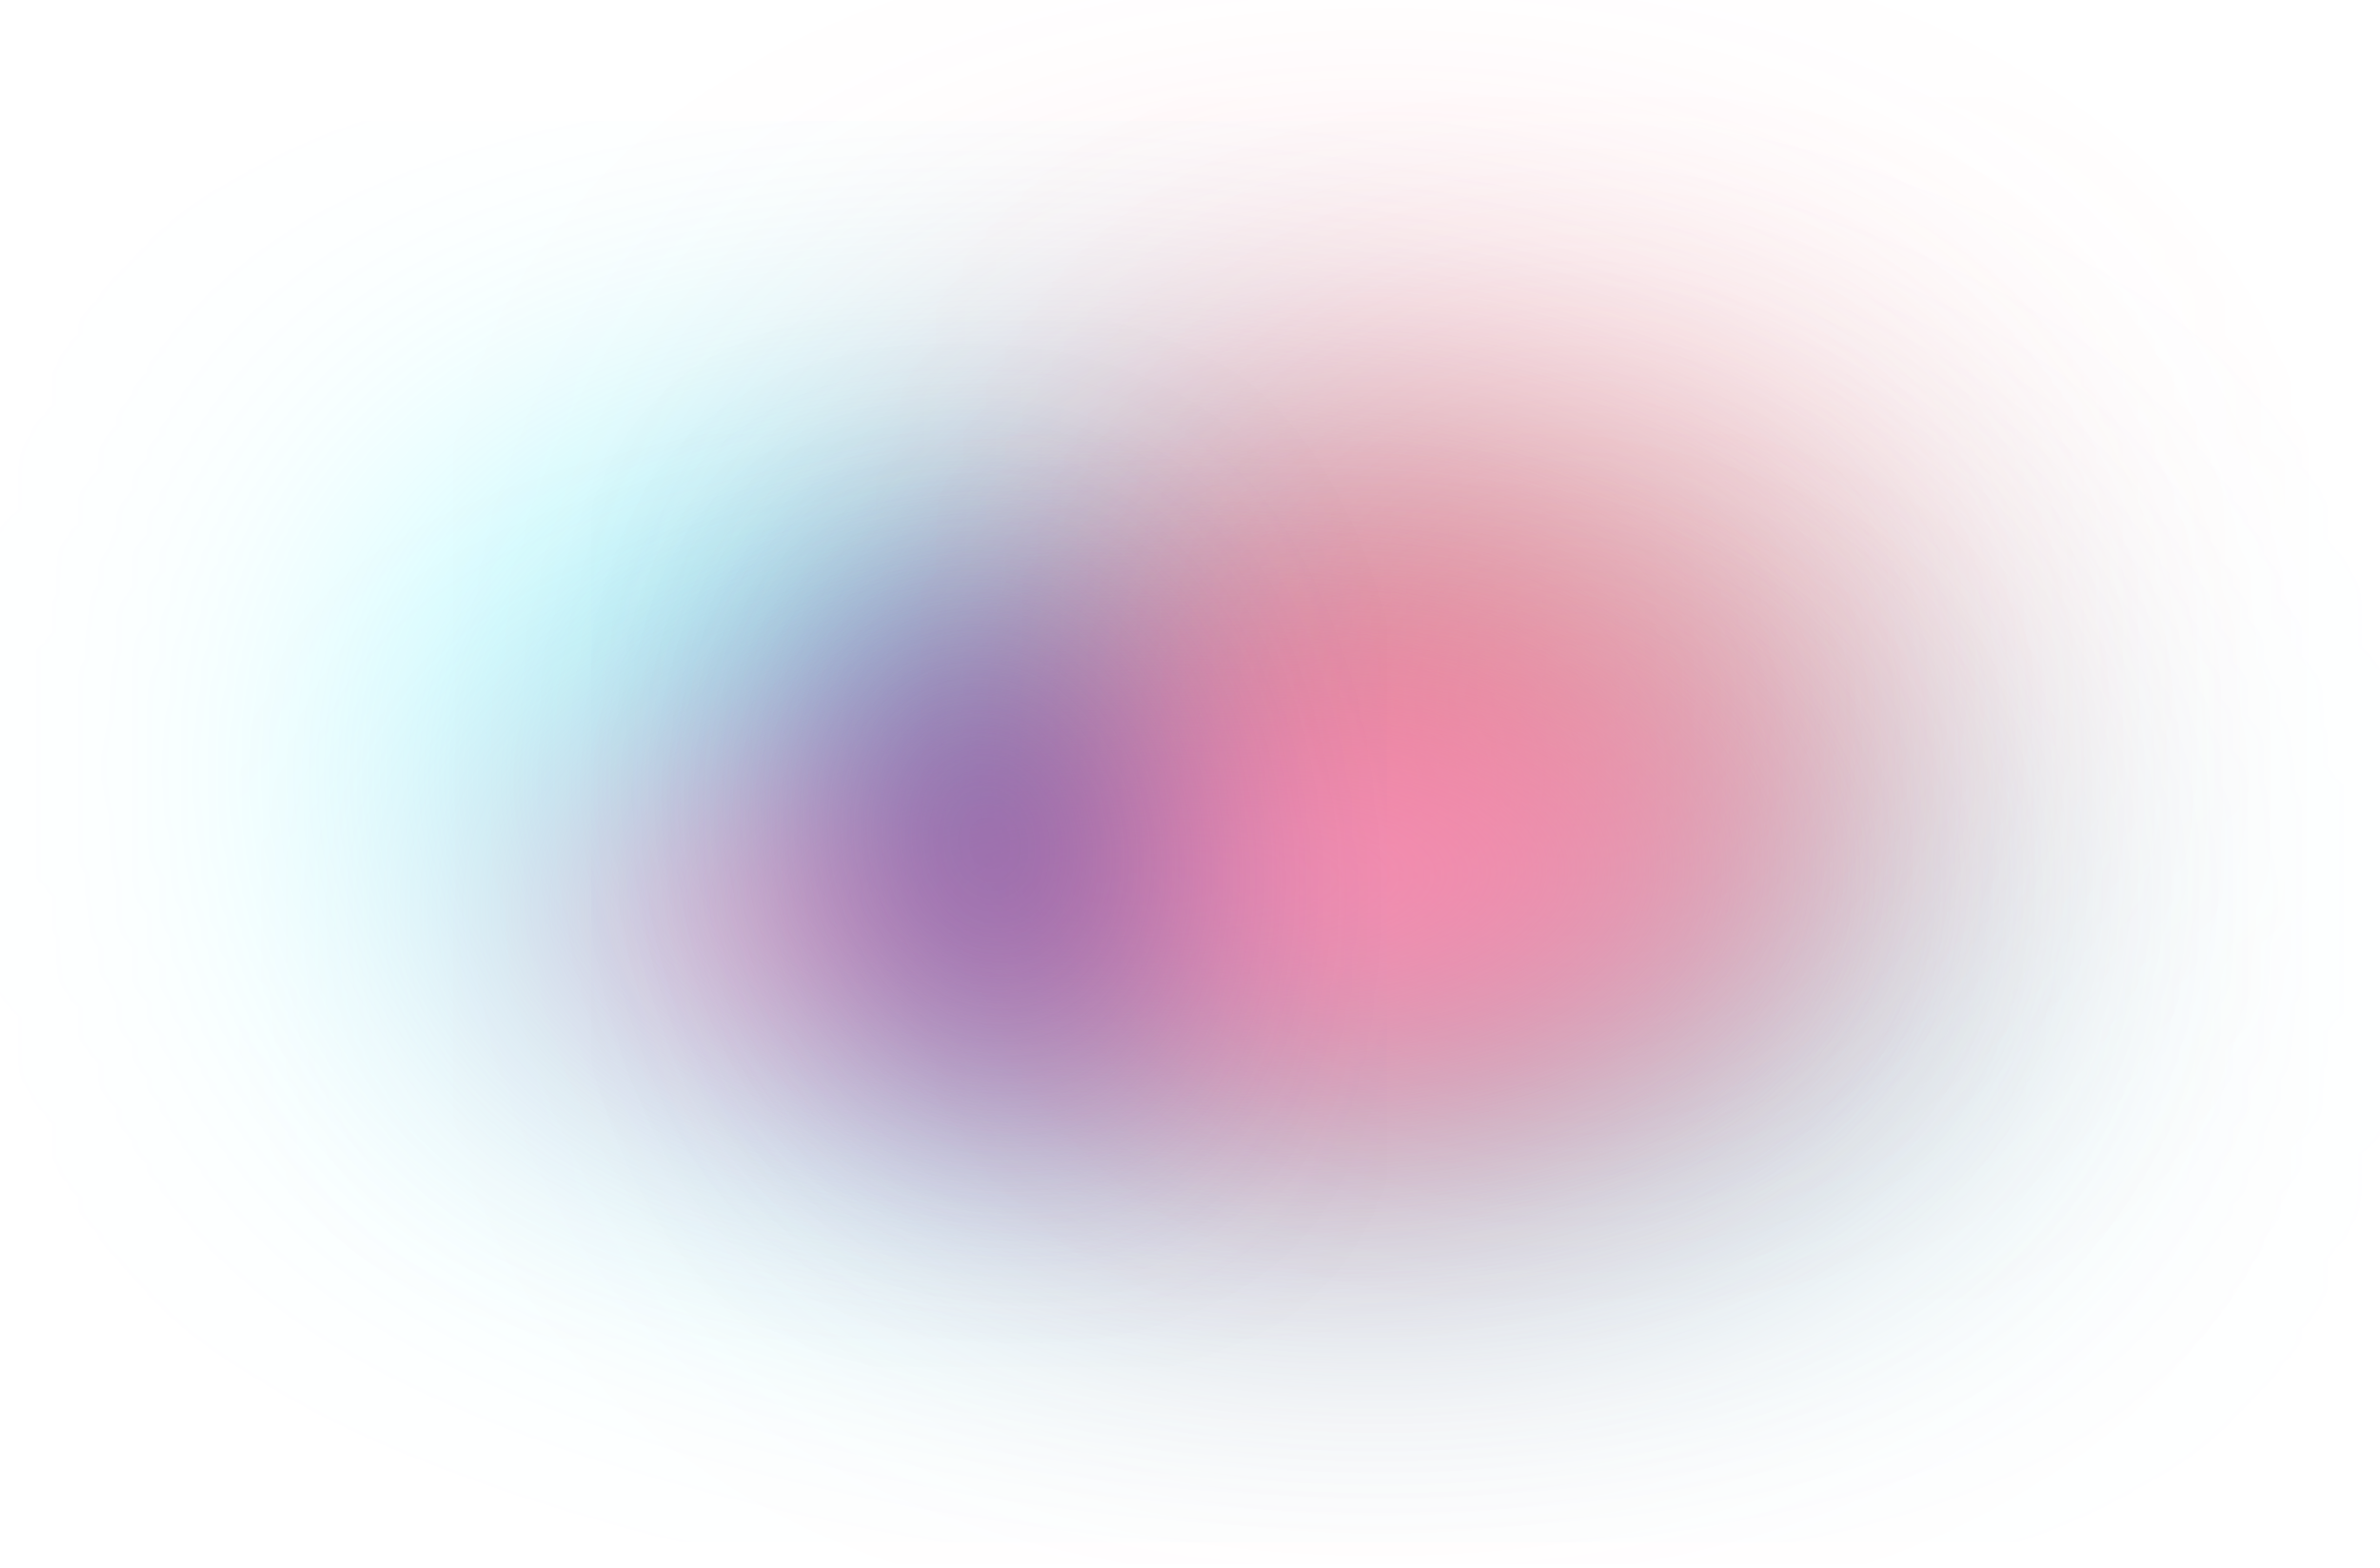
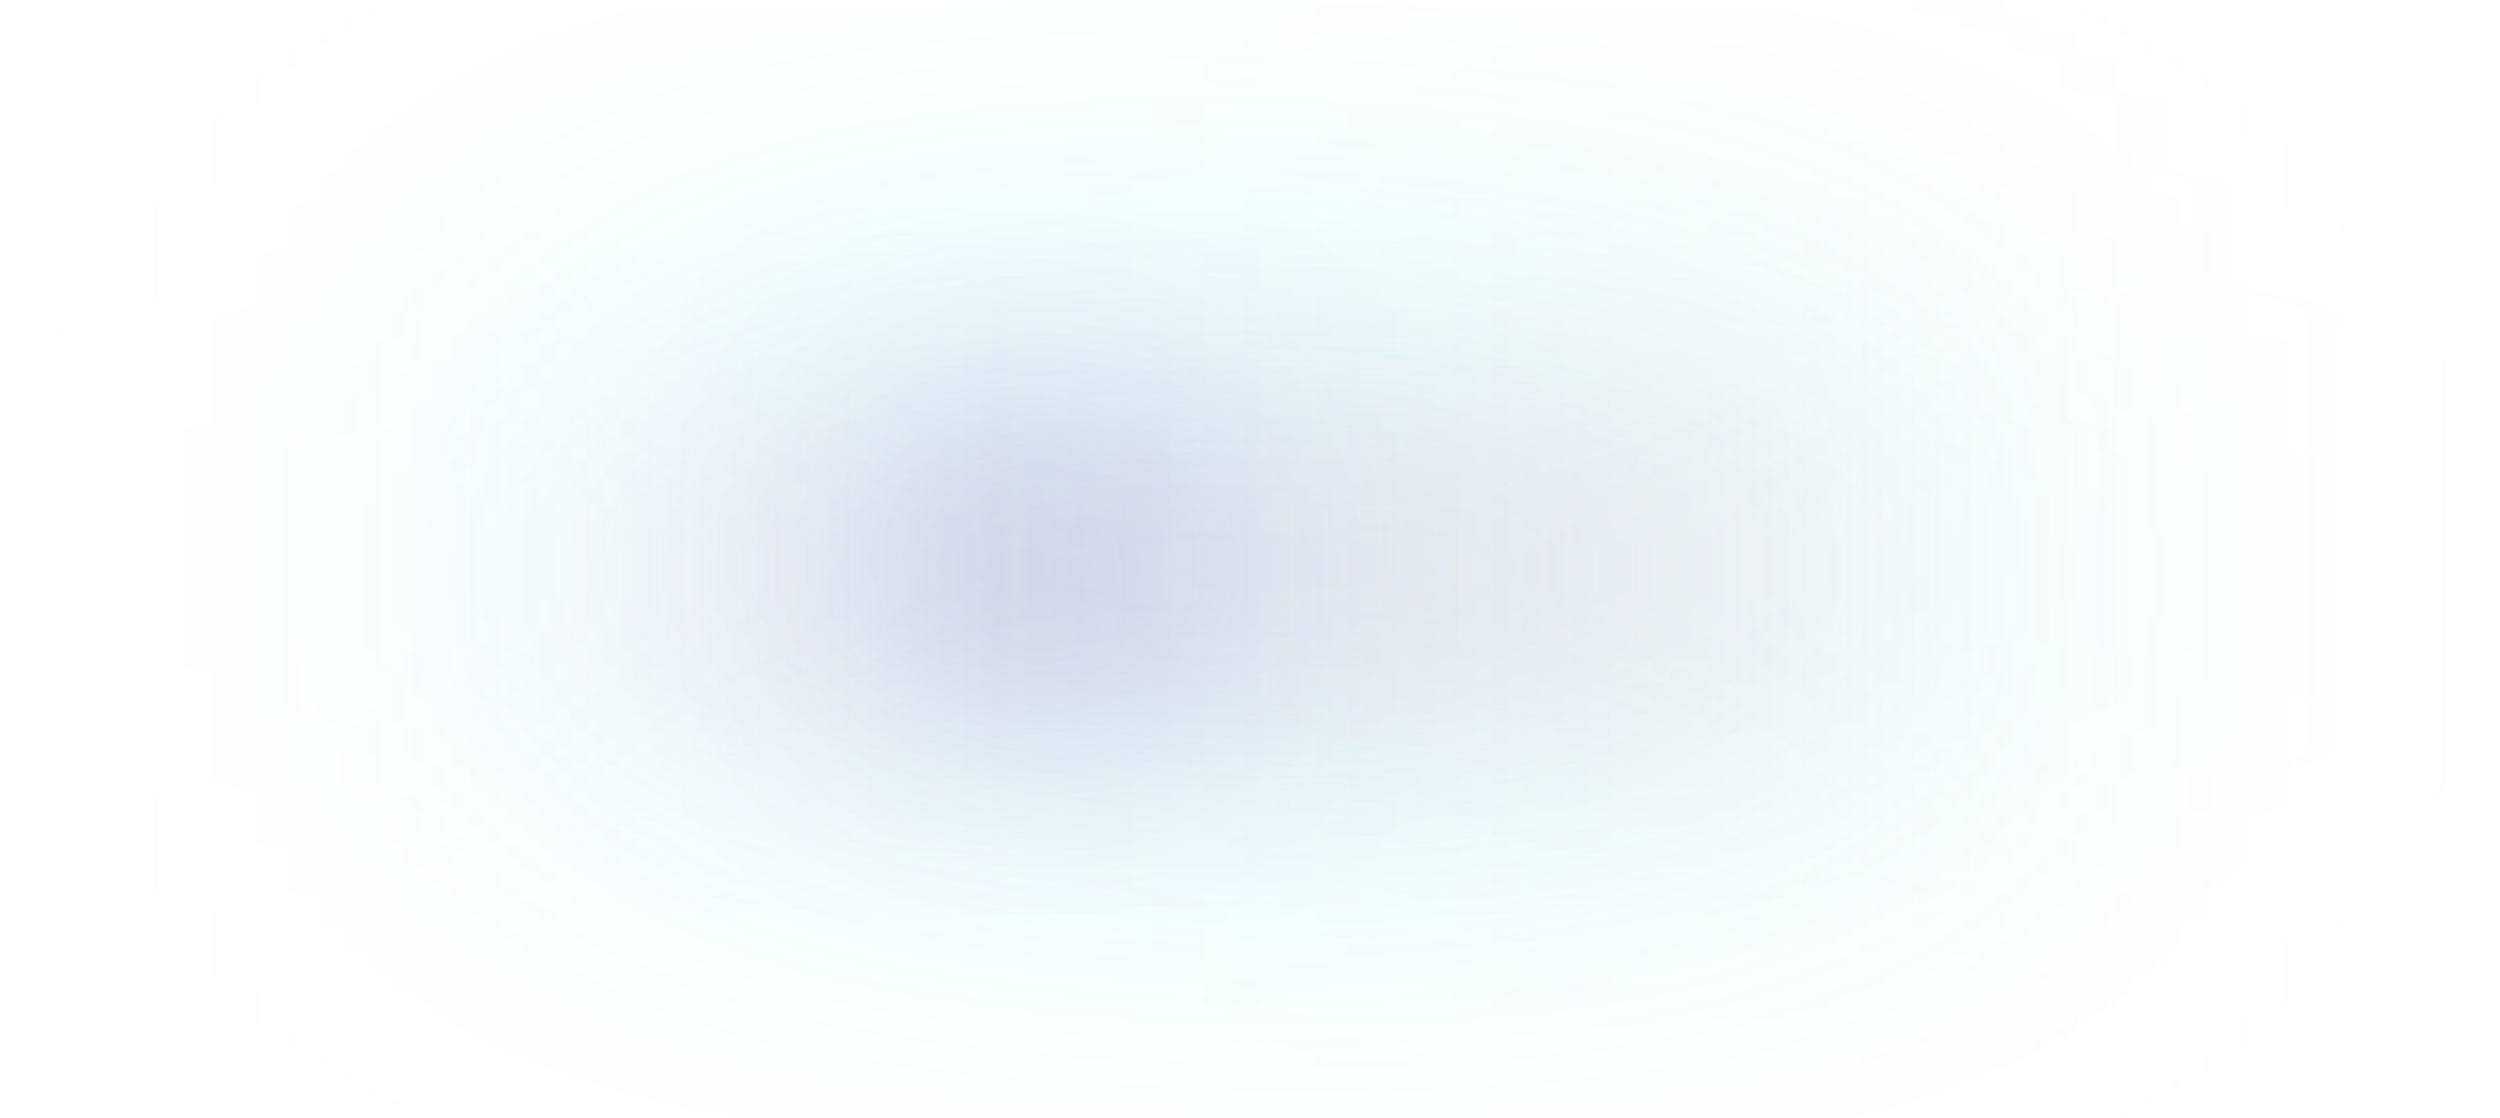
- <svg xmlns="http://www.w3.org/2000/svg" width="492" height="324" viewBox="0 0 492 324" fill="none">
+ <svg xmlns="http://www.w3.org/2000/svg" width="492" height="220" viewBox="0 0 492 220" fill="none">
  <g filter="url(#filter0_f)">
-     <ellipse rx="146.56" ry="44.694" transform="matrix(0.991082 0.133251 -0.307064 0.951689 245.977 171.936)" fill="#00F0FF" />
+     <ellipse rx="145.306" ry="16.18" transform="matrix(0.999633 0.0270807 -0.848193 0.529687 245.977 110.495)" fill="#00F0FF" />
  </g>
  <g filter="url(#filter1_f)">
-     <ellipse cx="285.425" cy="161.623" rx="91.698" ry="61.623" fill="#FF4161" />
+     <ellipse rx="45.093" ry="7.385" transform="matrix(0.999798 -0.0200814 0.764841 0.644219 326.692 104.925)" fill="#FFB39B" />
  </g>
  <g filter="url(#filter2_f)">
-     <ellipse rx="45.308" ry="24.277" transform="matrix(0.995068 -0.0991917 0.232655 0.972559 326.692 144.295)" fill="#FFB39B" />
+     <ellipse rx="127.314" ry="7.645" transform="matrix(0.999945 -0.0104913 0.525222 0.850965 237.276 112.76)" fill="#FF90BA" />
  </g>
  <g filter="url(#filter3_f)">
-     <ellipse rx="127.48" ry="32.537" transform="matrix(0.998647 -0.0520001 0.123412 0.992356 237.276 183.182)" fill="#FF90BA" />
-   </g>
-   <g filter="url(#filter4_f)">
-     <ellipse rx="20.097" ry="48.47" transform="matrix(0.997277 -0.0737515 0.174741 0.984614 204.526 174.339)" fill="#353197" />
+     <ellipse rx="20.044" ry="12.814" transform="matrix(0.999889 -0.0148993 0.66096 0.750421 204.526 110.979)" fill="#353197" />
  </g>
  <defs>
-     <filter id="filter0_f" x="0.067" y="25.122" width="491.82" height="293.629" filterUnits="userSpaceOnUse" color-interpolation-filters="sRGB">
+     <filter id="filter0_f" x="0.067" y="1.062" width="491.82" height="218.866" filterUnits="userSpaceOnUse" color-interpolation-filters="sRGB">
      <feFlood flood-opacity="0" result="BackgroundImageFix" />
      <feBlend mode="normal" in="SourceGraphic" in2="BackgroundImageFix" result="shape" />
      <feGaussianBlur stdDeviation="50" result="effect1_foregroundBlur" />
    </filter>
-     <filter id="filter1_f" x="93.727" y="0" width="383.396" height="323.247" filterUnits="userSpaceOnUse" color-interpolation-filters="sRGB">
+     <filter id="filter1_f" x="181.251" y="0.081" width="290.883" height="209.687" filterUnits="userSpaceOnUse" color-interpolation-filters="sRGB">
      <feFlood flood-opacity="0" result="BackgroundImageFix" />
      <feBlend mode="normal" in="SourceGraphic" in2="BackgroundImageFix" result="shape" />
      <feGaussianBlur stdDeviation="50" result="effect1_foregroundBlur" />
    </filter>
-     <filter id="filter2_f" x="181.251" y="20.256" width="290.883" height="248.078" filterUnits="userSpaceOnUse" color-interpolation-filters="sRGB">
-       <feFlood flood-opacity="0" result="BackgroundImageFix" />
-       <feBlend mode="normal" in="SourceGraphic" in2="BackgroundImageFix" result="shape" />
-       <feGaussianBlur stdDeviation="50" result="effect1_foregroundBlur" />
-     </filter>
-     <filter id="filter3_f" x="49.538" y="89.848" width="375.476" height="186.669" filterUnits="userSpaceOnUse" color-interpolation-filters="sRGB">
+     <filter id="filter2_f" x="49.538" y="45.751" width="375.476" height="134.018" filterUnits="userSpaceOnUse" color-interpolation-filters="sRGB">
      <feFlood flood-opacity="0" result="BackgroundImageFix" />
      <feBlend mode="normal" in="SourceGraphic" in2="BackgroundImageFix" result="shape" />
      <feGaussianBlur stdDeviation="30.183" result="effect1_foregroundBlur" />
    </filter>
-     <filter id="filter4_f" x="122.396" y="66.225" width="164.261" height="216.229" filterUnits="userSpaceOnUse" color-interpolation-filters="sRGB">
+     <filter id="filter3_f" x="122.396" y="40.992" width="164.261" height="139.975" filterUnits="userSpaceOnUse" color-interpolation-filters="sRGB">
      <feFlood flood-opacity="0" result="BackgroundImageFix" />
      <feBlend mode="normal" in="SourceGraphic" in2="BackgroundImageFix" result="shape" />
      <feGaussianBlur stdDeviation="30.183" result="effect1_foregroundBlur" />
    </filter>
  </defs>
</svg>
